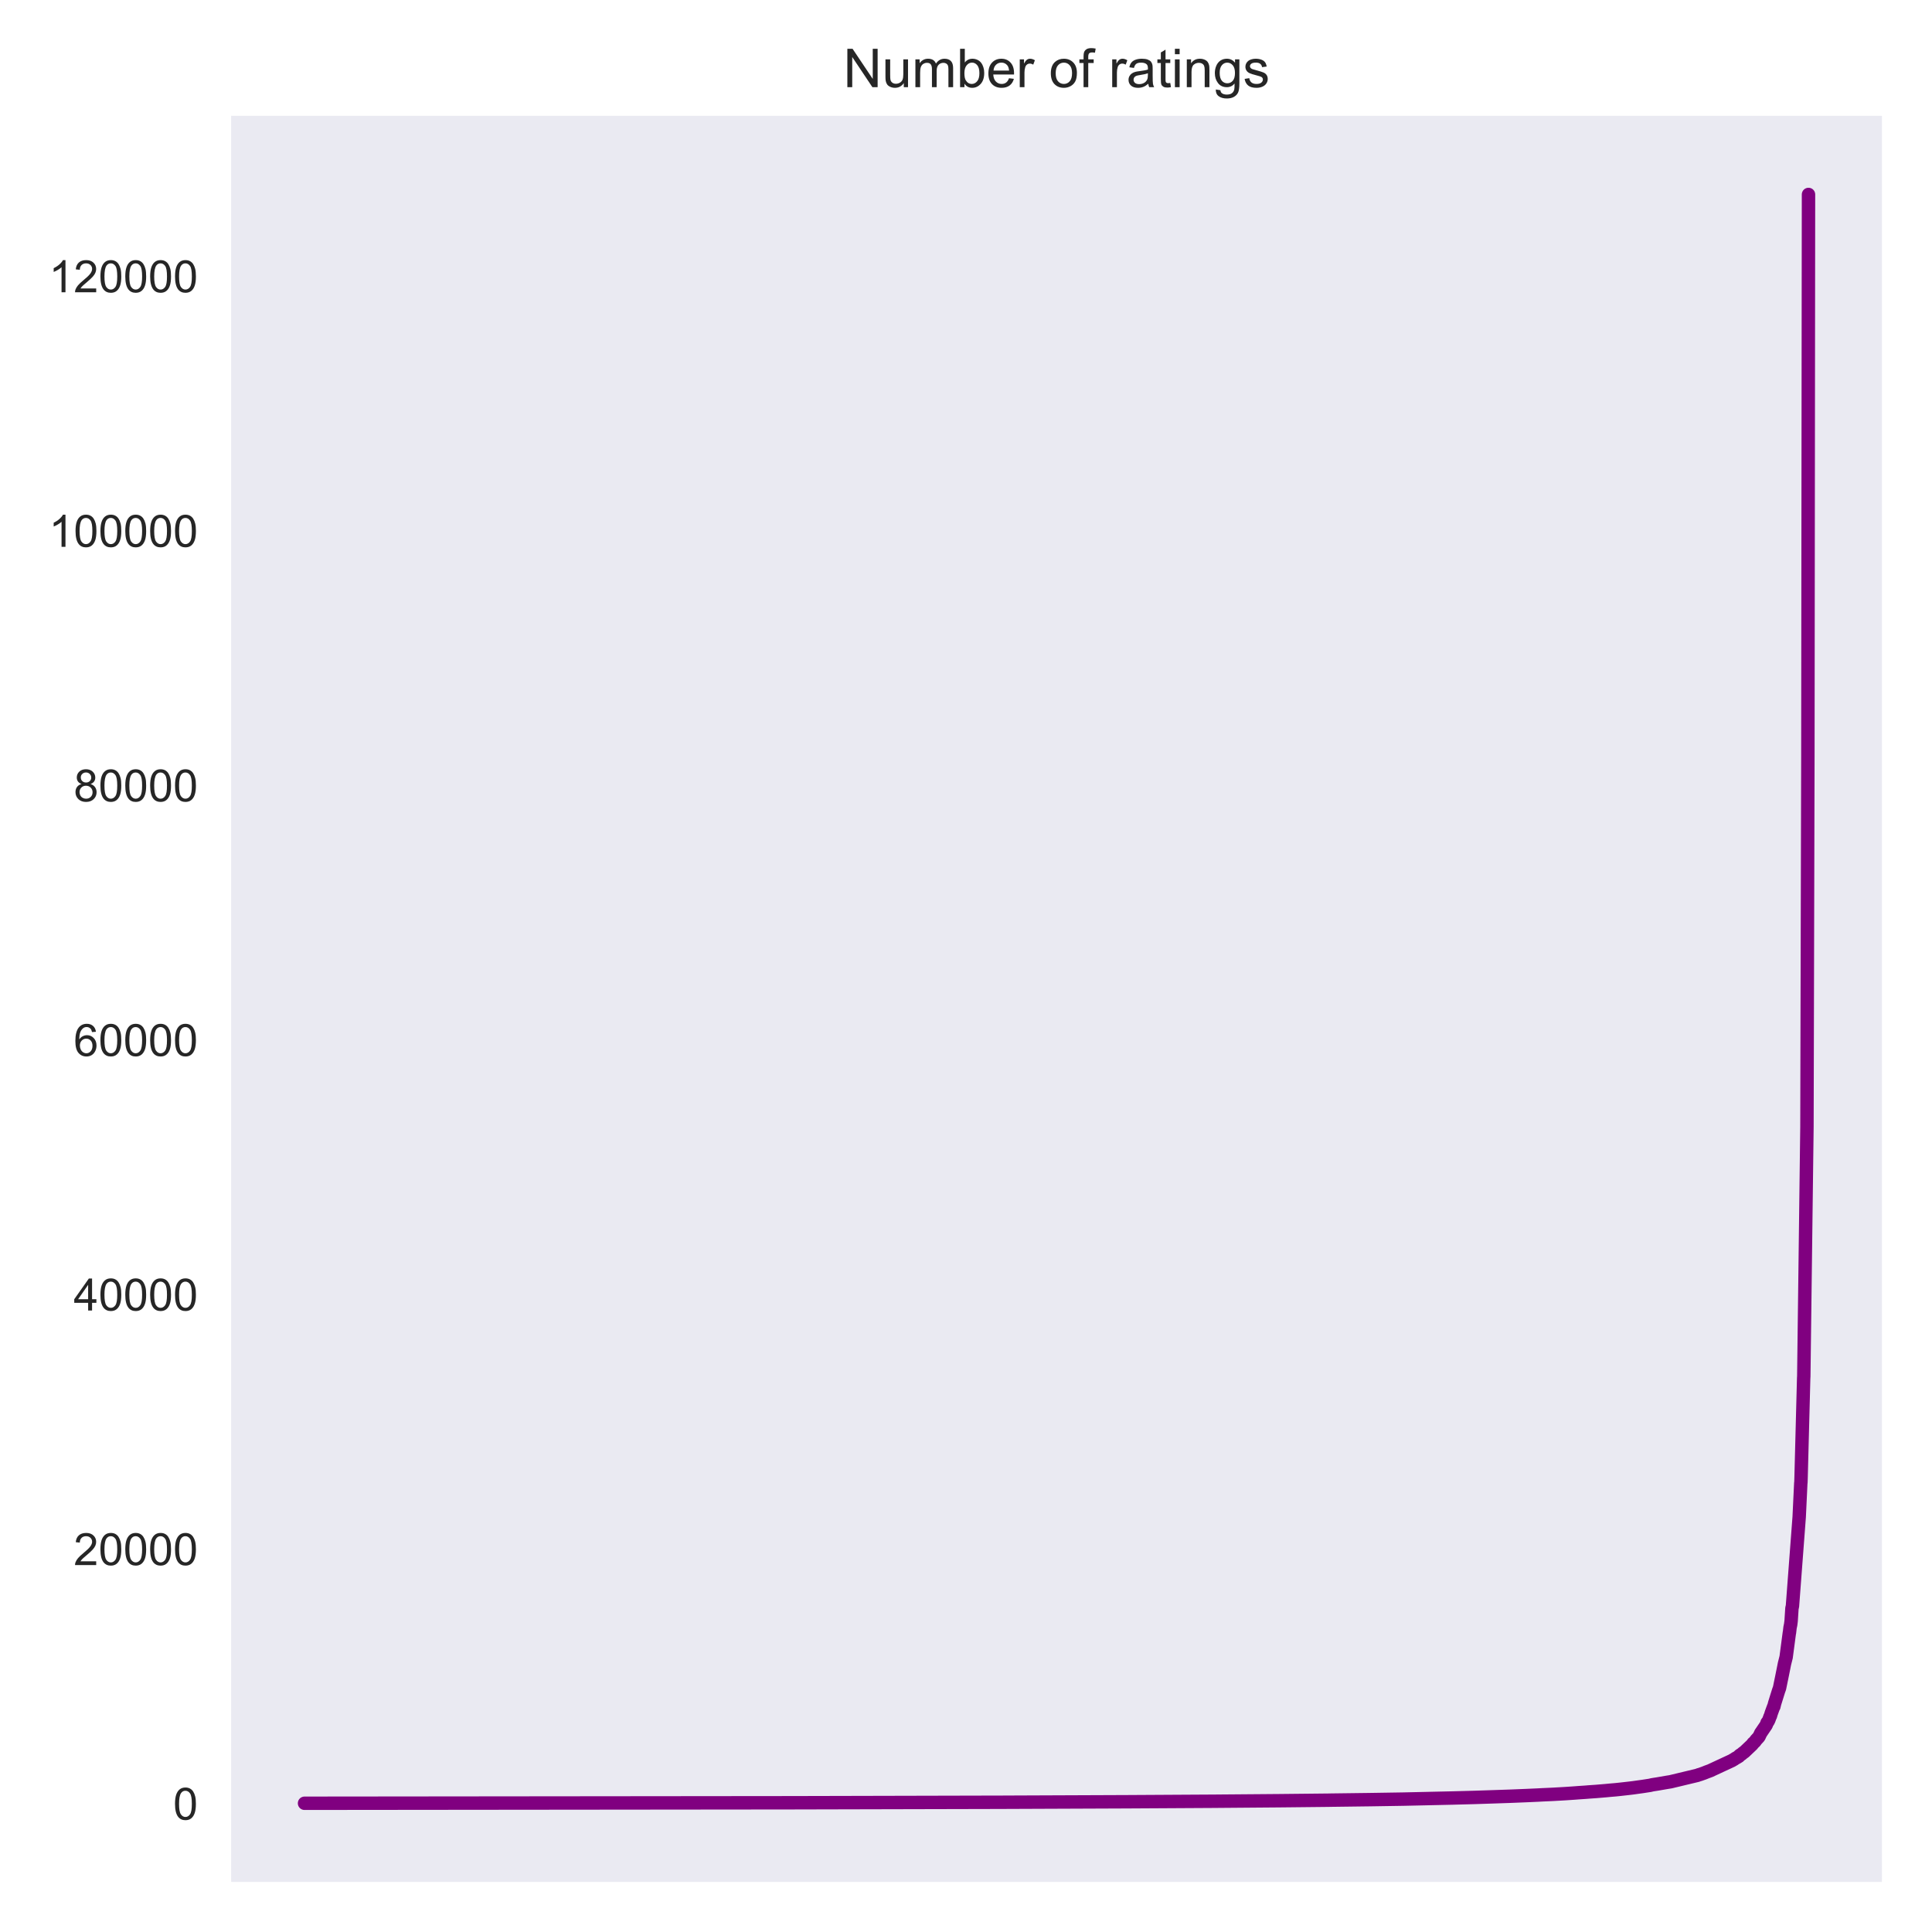
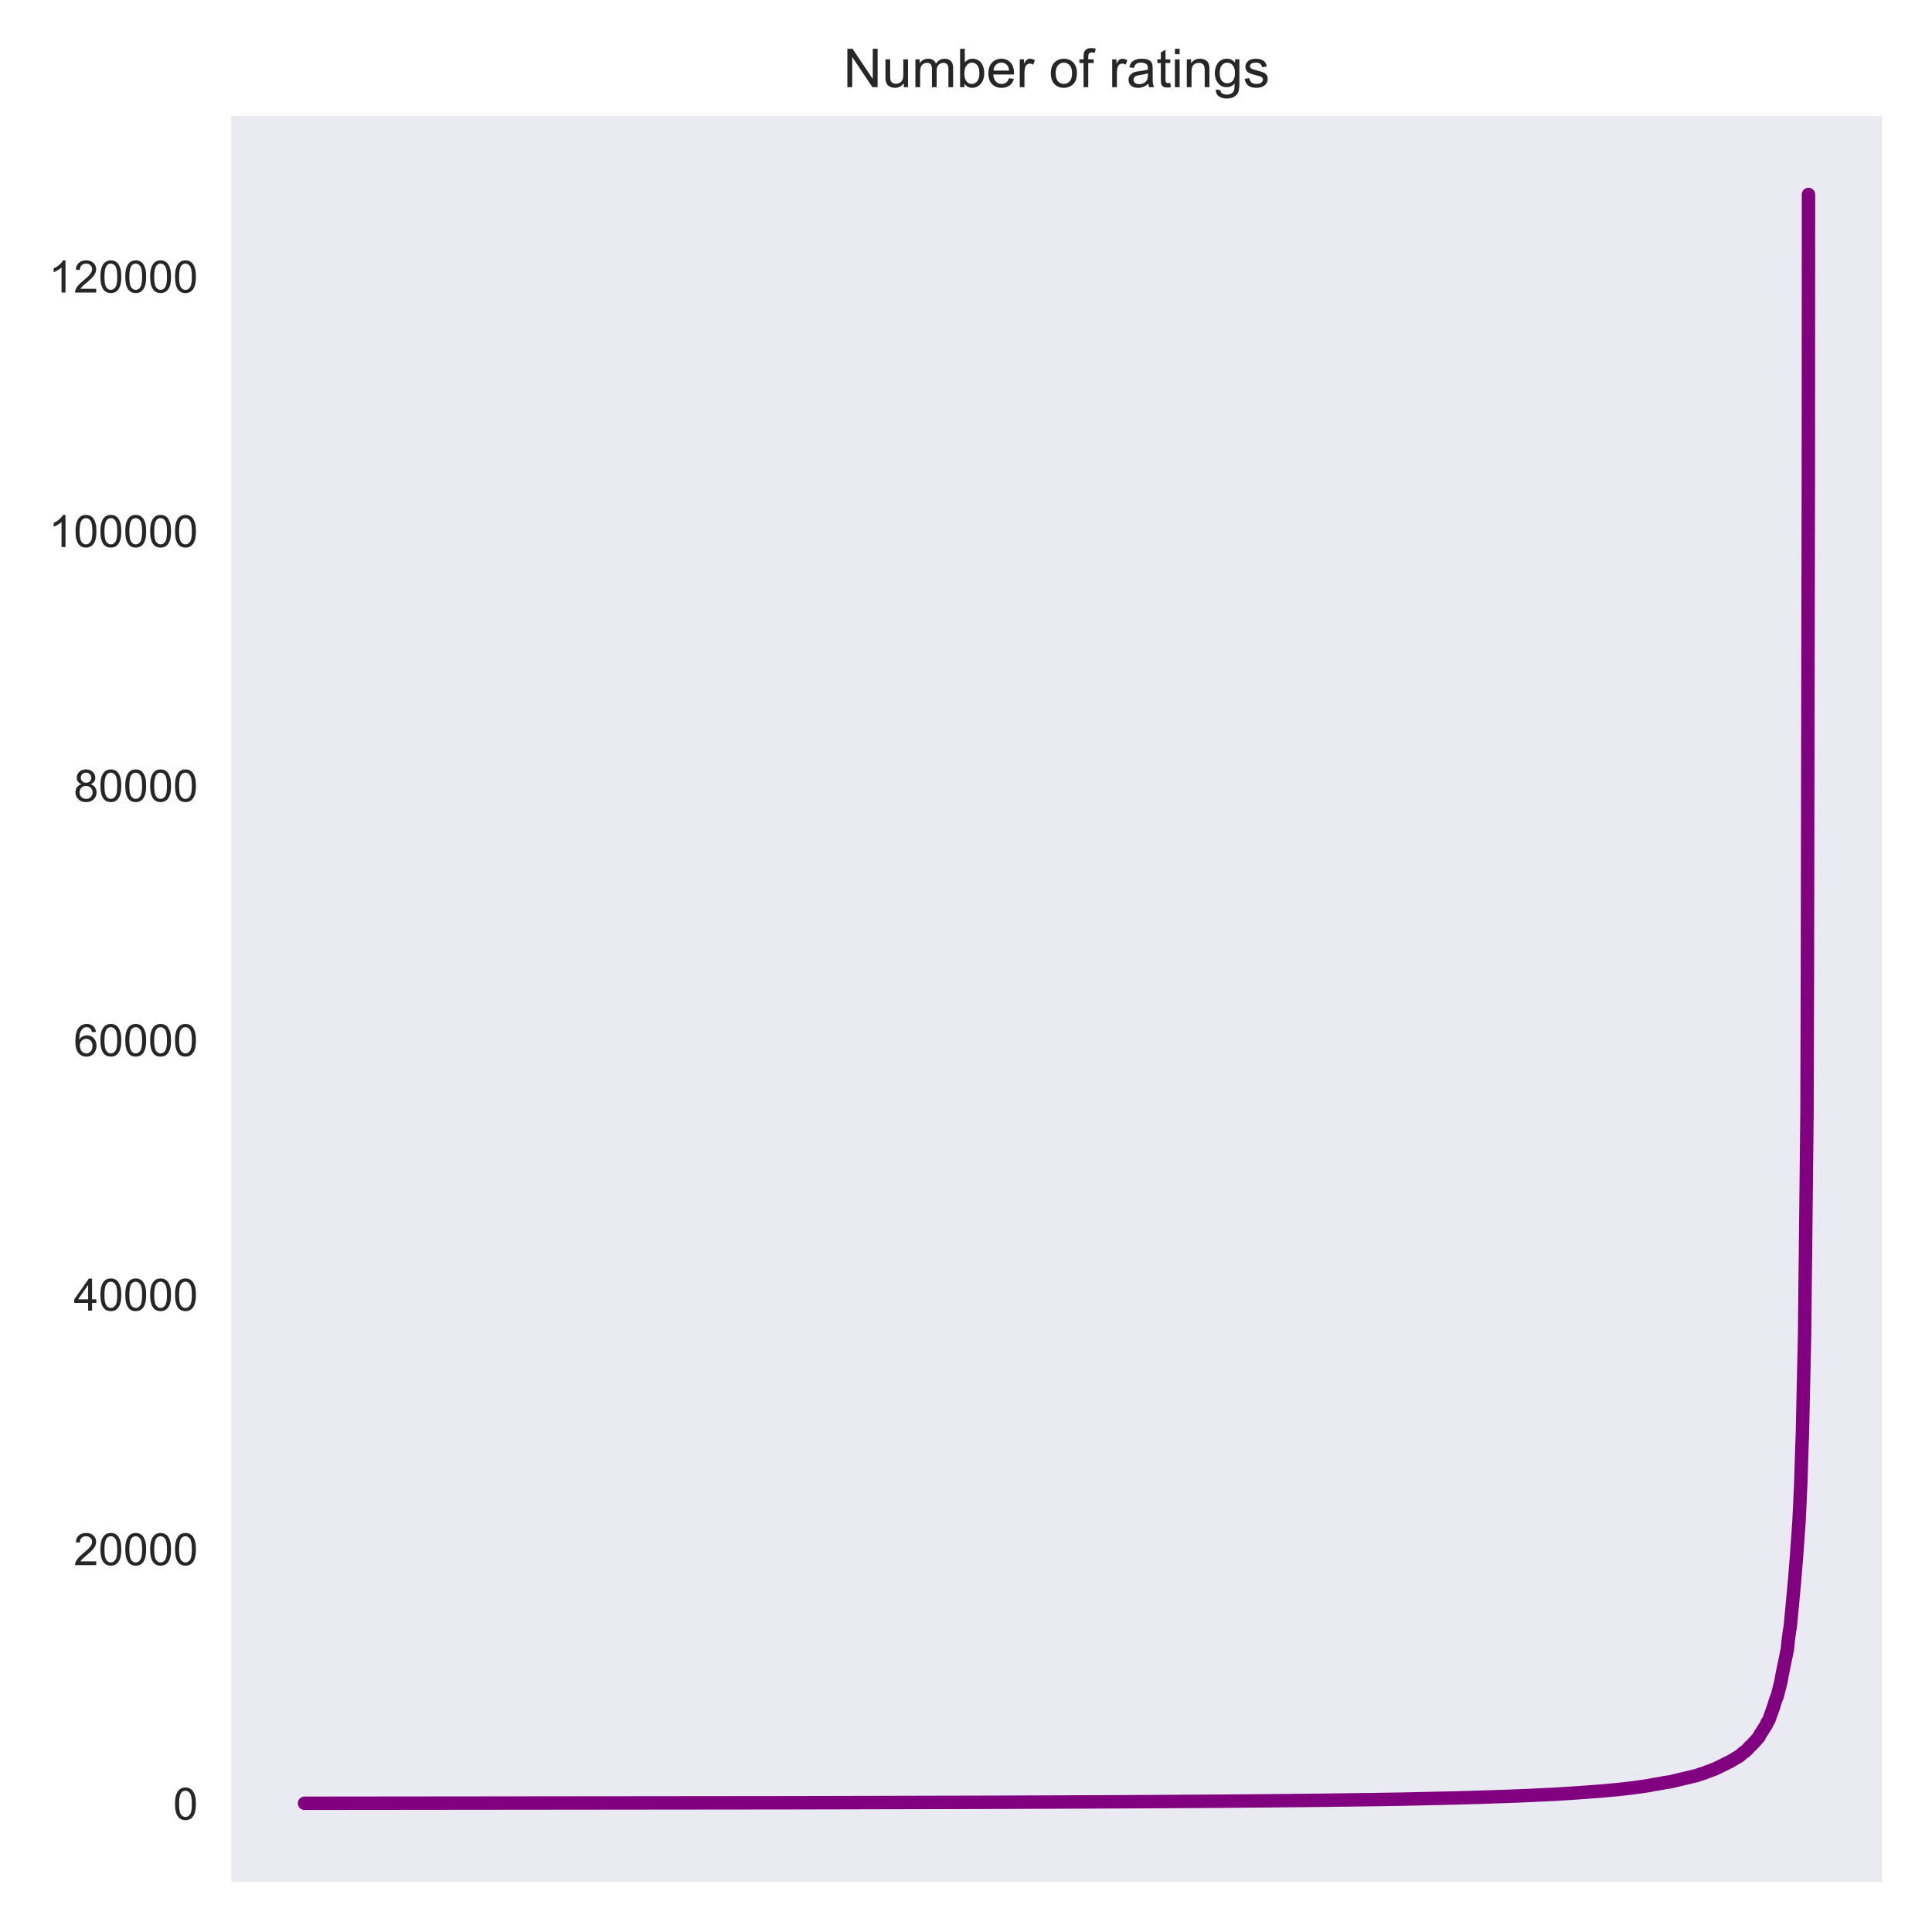
<svg xmlns="http://www.w3.org/2000/svg" xmlns:xlink="http://www.w3.org/1999/xlink" width="432pt" height="432pt" viewBox="0 0 432 432" version="1.1">
  <defs>
    <style type="text/css">*{stroke-linejoin: round; stroke-linecap: butt}</style>
  </defs>
  <g id="figure_1">
    <g id="patch_1">
      <path d="M 0 432  L 432 432  L 432 0  L 0 0  z " style="fill: #ffffff" />
    </g>
    <g id="axes_1">
      <g id="patch_2">
        <path d="M 51.28 421.2  L 421.2 421.2  L 421.2 25.496  L 51.28 25.496  z " style="fill: #eaeaf2" />
      </g>
      <g id="matplotlib.axis_1">
        <g id="xtick_1" />
        <g id="xtick_2" />
        <g id="xtick_3" />
        <g id="xtick_4" />
        <g id="xtick_5" />
        <g id="xtick_6" />
      </g>
      <g id="matplotlib.axis_2">
        <g id="ytick_1">
          <g id="text_1">
-             <g style="fill: #262626" transform="translate(38.71906 406.8778) scale(0.1 -0.1)">
+             <g style="fill: #262626" transform="translate(38.71906 406.8777) scale(0.1 -0.1)">
              <defs>
                <path id="ArialMT-30" d="M 266 2259  Q 266 3072 433 3567  Q 600 4063 929 4331  Q 1259 4600 1759 4600  Q 2128 4600 2406 4451  Q 2684 4303 2865 4023  Q 3047 3744 3150 3342  Q 3253 2941 3253 2259  Q 3253 1453 3087 958  Q 2922 463 2592 192  Q 2263 -78 1759 -78  Q 1097 -78 719 397  Q 266 969 266 2259  z M 844 2259  Q 844 1131 1108 757  Q 1372 384 1759 384  Q 2147 384 2411 759  Q 2675 1134 2675 2259  Q 2675 3391 2411 3762  Q 2147 4134 1753 4134  Q 1366 4134 1134 3806  Q 844 3388 844 2259  z " transform="scale(0.015625)" />
              </defs>
              <use xlink:href="#ArialMT-30" />
            </g>
          </g>
        </g>
        <g id="ytick_2">
          <g id="text_2">
-             <g style="fill: #262626" transform="translate(16.47531 349.9561) scale(0.1 -0.1)">
+             <g style="fill: #262626" transform="translate(16.47531 349.9664) scale(0.1 -0.1)">
              <defs>
                <path id="ArialMT-32" d="M 3222 541  L 3222 0  L 194 0  Q 188 203 259 391  Q 375 700 629 1000  Q 884 1300 1366 1694  Q 2113 2306 2375 2664  Q 2638 3022 2638 3341  Q 2638 3675 2398 3904  Q 2159 4134 1775 4134  Q 1369 4134 1125 3890  Q 881 3647 878 3216  L 300 3275  Q 359 3922 746 4261  Q 1134 4600 1788 4600  Q 2447 4600 2831 4234  Q 3216 3869 3216 3328  Q 3216 3053 3103 2787  Q 2991 2522 2730 2228  Q 2469 1934 1863 1422  Q 1356 997 1212 845  Q 1069 694 975 541  L 3222 541  z " transform="scale(0.015625)" />
              </defs>
              <use xlink:href="#ArialMT-32" />
              <use xlink:href="#ArialMT-30" x="55.615" />
              <use xlink:href="#ArialMT-30" x="111.23" />
              <use xlink:href="#ArialMT-30" x="166.846" />
              <use xlink:href="#ArialMT-30" x="222.461" />
            </g>
          </g>
        </g>
        <g id="ytick_3">
          <g id="text_3">
-             <g style="fill: #262626" transform="translate(16.47531 293.0344) scale(0.1 -0.1)">
+             <g style="fill: #262626" transform="translate(16.47531 293.0551) scale(0.1 -0.1)">
              <defs>
                <path id="ArialMT-34" d="M 2069 0  L 2069 1097  L 81 1097  L 81 1613  L 2172 4581  L 2631 4581  L 2631 1613  L 3250 1613  L 3250 1097  L 2631 1097  L 2631 0  L 2069 0  z M 2069 1613  L 2069 3678  L 634 1613  L 2069 1613  z " transform="scale(0.015625)" />
              </defs>
              <use xlink:href="#ArialMT-34" />
              <use xlink:href="#ArialMT-30" x="55.615" />
              <use xlink:href="#ArialMT-30" x="111.23" />
              <use xlink:href="#ArialMT-30" x="166.846" />
              <use xlink:href="#ArialMT-30" x="222.461" />
            </g>
          </g>
        </g>
        <g id="ytick_4">
          <g id="text_4">
-             <g style="fill: #262626" transform="translate(16.47531 236.1128) scale(0.1 -0.1)">
+             <g style="fill: #262626" transform="translate(16.47531 236.1438) scale(0.1 -0.1)">
              <defs>
                <path id="ArialMT-36" d="M 3184 3459  L 2625 3416  Q 2550 3747 2413 3897  Q 2184 4138 1850 4138  Q 1581 4138 1378 3988  Q 1113 3794 959 3422  Q 806 3050 800 2363  Q 1003 2672 1297 2822  Q 1591 2972 1913 2972  Q 2475 2972 2870 2558  Q 3266 2144 3266 1488  Q 3266 1056 3080 686  Q 2894 316 2569 119  Q 2244 -78 1831 -78  Q 1128 -78 684 439  Q 241 956 241 2144  Q 241 3472 731 4075  Q 1159 4600 1884 4600  Q 2425 4600 2770 4297  Q 3116 3994 3184 3459  z M 888 1484  Q 888 1194 1011 928  Q 1134 663 1356 523  Q 1578 384 1822 384  Q 2178 384 2434 671  Q 2691 959 2691 1453  Q 2691 1928 2437 2201  Q 2184 2475 1800 2475  Q 1419 2475 1153 2201  Q 888 1928 888 1484  z " transform="scale(0.015625)" />
              </defs>
              <use xlink:href="#ArialMT-36" />
              <use xlink:href="#ArialMT-30" x="55.615" />
              <use xlink:href="#ArialMT-30" x="111.23" />
              <use xlink:href="#ArialMT-30" x="166.846" />
              <use xlink:href="#ArialMT-30" x="222.461" />
            </g>
          </g>
        </g>
        <g id="ytick_5">
          <g id="text_5">
-             <g style="fill: #262626" transform="translate(16.47531 179.1911) scale(0.1 -0.1)">
+             <g style="fill: #262626" transform="translate(16.47531 179.2325) scale(0.1 -0.1)">
              <defs>
                <path id="ArialMT-38" d="M 1131 2484  Q 781 2613 612 2850  Q 444 3088 444 3419  Q 444 3919 803 4259  Q 1163 4600 1759 4600  Q 2359 4600 2725 4251  Q 3091 3903 3091 3403  Q 3091 3084 2923 2848  Q 2756 2613 2416 2484  Q 2838 2347 3058 2040  Q 3278 1734 3278 1309  Q 3278 722 2862 322  Q 2447 -78 1769 -78  Q 1091 -78 675 323  Q 259 725 259 1325  Q 259 1772 486 2073  Q 713 2375 1131 2484  z M 1019 3438  Q 1019 3113 1228 2906  Q 1438 2700 1772 2700  Q 2097 2700 2305 2904  Q 2513 3109 2513 3406  Q 2513 3716 2298 3927  Q 2084 4138 1766 4138  Q 1444 4138 1231 3931  Q 1019 3725 1019 3438  z M 838 1322  Q 838 1081 952 856  Q 1066 631 1291 507  Q 1516 384 1775 384  Q 2178 384 2440 643  Q 2703 903 2703 1303  Q 2703 1709 2433 1975  Q 2163 2241 1756 2241  Q 1359 2241 1098 1978  Q 838 1716 838 1322  z " transform="scale(0.015625)" />
              </defs>
              <use xlink:href="#ArialMT-38" />
              <use xlink:href="#ArialMT-30" x="55.615" />
              <use xlink:href="#ArialMT-30" x="111.23" />
              <use xlink:href="#ArialMT-30" x="166.846" />
              <use xlink:href="#ArialMT-30" x="222.461" />
            </g>
          </g>
        </g>
        <g id="ytick_6">
          <g id="text_6">
-             <g style="fill: #262626" transform="translate(10.91437 122.2694) scale(0.1 -0.1)">
+             <g style="fill: #262626" transform="translate(10.91437 122.3212) scale(0.1 -0.1)">
              <defs>
                <path id="ArialMT-31" d="M 2384 0  L 1822 0  L 1822 3584  Q 1619 3391 1289 3197  Q 959 3003 697 2906  L 697 3450  Q 1169 3672 1522 3987  Q 1875 4303 2022 4600  L 2384 4600  L 2384 0  z " transform="scale(0.015625)" />
              </defs>
              <use xlink:href="#ArialMT-31" />
              <use xlink:href="#ArialMT-30" x="55.615" />
              <use xlink:href="#ArialMT-30" x="111.23" />
              <use xlink:href="#ArialMT-30" x="166.846" />
              <use xlink:href="#ArialMT-30" x="222.461" />
              <use xlink:href="#ArialMT-30" x="278.076" />
            </g>
          </g>
        </g>
        <g id="ytick_7">
          <g id="text_7">
-             <g style="fill: #262626" transform="translate(10.91437 65.34777) scale(0.1 -0.1)">
+             <g style="fill: #262626" transform="translate(10.91437 65.4099) scale(0.1 -0.1)">
              <use xlink:href="#ArialMT-31" />
              <use xlink:href="#ArialMT-32" x="55.615" />
              <use xlink:href="#ArialMT-30" x="111.23" />
              <use xlink:href="#ArialMT-30" x="166.846" />
              <use xlink:href="#ArialMT-30" x="222.461" />
              <use xlink:href="#ArialMT-30" x="278.076" />
            </g>
          </g>
        </g>
      </g>
      <g id="PolyCollection_1" />
      <g id="line2d_1">
-         <path d="M 68.095 403.213  L 177.196 403.102  L 177.71 403.1  L 224.272 402.989  L 224.786 402.986  L 252.103 402.875  L 252.617 402.872  L 271.759 402.761  L 272.286 402.755  L 285.964 402.644  L 286.491 402.639  L 297.045 402.528  L 297.598 402.516  L 306.262 402.405  L 306.802 402.397  L 313.782 402.286  L 314.335 402.274  L 319.323 402.163  L 319.889 402.149  L 324.902 402.038  L 325.481 402.021  L 329.684 401.91  L 330.275 401.89  L 333.644 401.779  L 334.235 401.759  L 337.513 401.648  L 338.13 401.623  L 340.894 401.512  L 341.511 401.486  L 343.979 401.375  L 344.66 401.335  L 347.141 401.224  L 347.81 401.187  L 349.751 401.076  L 350.458 401.031  L 352.078 400.92  L 352.849 400.86  L 354.507 400.749  L 355.304 400.683  L 356.911 400.572  L 357.721 400.504  L 359.045 400.393  L 359.945 400.305  L 361.256 400.194  L 362.195 400.097  L 363.185 399.986  L 364.213 399.869  L 365.152 399.758  L 366.527 399.565  L 367.324 399.454  L 368.957 399.203  L 369.419 399.092  L 369.844 399.021  L 370.564 398.91  L 372.826 398.52  L 373.533 398.409  L 379.614 396.952  L 379.806 396.852  L 380.102 396.784  L 380.861 396.514  L 381.079 396.434  L 381.645 396.204  L 381.915 396.107  L 382.21 395.999  L 382.365 395.942  L 387.301 393.651  L 387.481 393.525  L 387.802 393.363  L 387.957 393.221  L 388.304 393.039  L 388.831 392.717  L 388.895 392.592  L 389.062 392.444  L 389.383 392.262  L 389.769 391.926  L 390.026 391.764  L 391.813 390.067  L 391.98 389.806  L 392.147 389.666  L 392.327 389.495  L 392.43 389.404  L 392.623 389.105  L 393.304 388.363  L 393.729 387.472  L 393.831 387.341  L 394.937 385.713  L 395.117 385.201  L 395.335 384.933  L 395.528 384.54  L 395.618 384.296  L 395.798 383.795  L 395.875 383.686  L 396.055 383.069  L 396.377 382.187  L 396.582 381.637  L 396.647 381.578  L 396.801 380.923  L 397.701 378.037  L 397.868 377.579  L 397.919 377.414  L 398.292 375.592  L 398.369 375.234  L 398.858 372.803  L 399.012 372.02  L 399.385 370.543  L 400.105 365.093  L 400.13 365.056  L 400.259 363.926  L 400.4 363.249  L 400.503 362.423  L 400.683 359.623  L 400.799 359.108  L 402.303 339.205  L 402.663 331.606  L 402.689 331.481  L 402.727 330.291  L 403.306 308.169  L 403.331 307.759  L 404.038 251.938  L 404.244 168.972  L 404.385 43.483  L 404.385 43.483  " clip-path="url(#p959c9753f0)" style="fill: none; stroke: #800080; stroke-width: 3; stroke-linecap: round" />
+         <path d="M 68.095 403.213  L 177.206 403.102  L 177.72 403.1  L 224.307 402.989  L 224.821 402.986  L 252.144 402.875  L 252.658 402.872  L 271.769 402.761  L 272.295 402.755  L 285.957 402.644  L 286.484 402.639  L 297.048 402.528  L 297.601 402.516  L 306.288 402.405  L 306.828 402.397  L 313.807 402.286  L 314.359 402.274  L 319.32 402.163  L 319.885 402.149  L 324.91 402.038  L 325.489 402.021  L 329.691 401.91  L 330.27 401.893  L 333.56 401.782  L 334.164 401.759  L 337.544 401.648  L 338.173 401.62  L 341.039 401.509  L 341.669 401.481  L 344.059 401.37  L 344.728 401.333  L 347.234 401.222  L 347.915 401.182  L 349.881 401.071  L 350.614 401.02  L 352.259 400.909  L 353.03 400.849  L 354.714 400.738  L 355.523 400.67  L 357.014 400.559  L 357.772 400.502  L 359.122 400.391  L 360.034 400.3  L 361.306 400.189  L 362.232 400.095  L 363.209 399.984  L 364.25 399.864  L 365.188 399.753  L 366.537 399.565  L 367.334 399.454  L 368.966 399.204  L 369.429 399.093  L 369.879 399.013  L 370.624 398.905  L 371.112 398.809  L 371.819 398.698  L 372.063 398.624  L 373.503 398.416  L 373.953 398.305  L 379.62 396.953  L 379.8 396.851  L 380.713 396.563  L 381.021 396.464  L 381.214 396.384  L 381.792 396.156  L 381.972 396.1  L 382.717 395.826  L 383.026 395.701  L 383.36 395.59  L 384.041 395.269  L 385.982 394.315  L 386.136 394.207  L 386.689 393.974  L 386.869 393.874  L 388.642 392.827  L 388.848 392.716  L 389.439 392.227  L 389.606 392.05  L 389.799 391.897  L 390.107 391.717  L 390.416 391.439  L 390.647 391.231  L 390.865 391.012  L 390.955 390.909  L 391.174 390.63  L 391.418 390.406  L 391.791 390.09  L 391.906 389.919  L 392.202 389.609  L 392.382 389.475  L 392.678 389.074  L 392.793 388.986  L 393.14 388.536  L 393.294 388.414  L 393.564 387.822  L 393.937 387.264  L 394.027 387.159  L 394.181 386.869  L 394.271 386.718  L 394.939 385.713  L 395.107 385.218  L 395.415 384.808  L 395.556 384.498  L 396.276 382.469  L 396.507 381.849  L 396.533 381.798  L 396.726 381.135  L 396.944 380.443  L 397.111 379.905  L 397.394 379.282  L 398.217 376.018  L 398.525 374.254  L 398.576 374.041  L 399.656 368.788  L 399.9 366.429  L 400.003 365.672  L 400.183 364.394  L 400.311 363.714  L 401.198 354.267  L 401.455 351.154  L 401.687 348.334  L 401.867 345.787  L 402.252 340.315  L 402.419 336.943  L 402.445 336.391  L 402.65 331.889  L 402.83 325.979  L 402.985 321.557  L 402.997 321.512  L 403.512 298.329  L 403.653 284.761  L 403.691 281.688  L 404.051 248.557  L 404.141 217.868  L 404.347 108.023  L 404.385 43.483  L 404.385 43.483  " clip-path="url(#pd3dd99136b)" style="fill: none; stroke: #800080; stroke-width: 3; stroke-linecap: round" />
      </g>
      <g id="patch_3">
        <path d="M 51.28 421.2  L 51.28 25.496  " style="fill: none; stroke: #ffffff; stroke-width: 0.8; stroke-linejoin: miter; stroke-linecap: square" />
      </g>
      <g id="patch_4">
        <path d="M 421.2 421.2  L 421.2 25.496  " style="fill: none; stroke: #ffffff; stroke-width: 0.8; stroke-linejoin: miter; stroke-linecap: square" />
      </g>
      <g id="patch_5">
        <path d="M 51.28 421.2  L 421.2 421.2  " style="fill: none; stroke: #ffffff; stroke-width: 0.8; stroke-linejoin: miter; stroke-linecap: square" />
      </g>
      <g id="patch_6">
        <path d="M 51.28 25.496  L 421.2 25.496  " style="fill: none; stroke: #ffffff; stroke-width: 0.8; stroke-linejoin: miter; stroke-linecap: square" />
      </g>
      <g id="text_8">
        <g style="fill: #262626" transform="translate(188.5569 19.49625) scale(0.12 -0.12)">
          <defs>
            <path id="ArialMT-4e" d="M 488 0  L 488 4581  L 1109 4581  L 3516 984  L 3516 4581  L 4097 4581  L 4097 0  L 3475 0  L 1069 3600  L 1069 0  L 488 0  z " transform="scale(0.015625)" />
            <path id="ArialMT-75" d="M 2597 0  L 2597 488  Q 2209 -75 1544 -75  Q 1250 -75 995 37  Q 741 150 617 320  Q 494 491 444 738  Q 409 903 409 1263  L 409 3319  L 972 3319  L 972 1478  Q 972 1038 1006 884  Q 1059 663 1231 536  Q 1403 409 1656 409  Q 1909 409 2131 539  Q 2353 669 2445 892  Q 2538 1116 2538 1541  L 2538 3319  L 3100 3319  L 3100 0  L 2597 0  z " transform="scale(0.015625)" />
            <path id="ArialMT-6d" d="M 422 0  L 422 3319  L 925 3319  L 925 2853  Q 1081 3097 1340 3245  Q 1600 3394 1931 3394  Q 2300 3394 2536 3241  Q 2772 3088 2869 2813  Q 3263 3394 3894 3394  Q 4388 3394 4653 3120  Q 4919 2847 4919 2278  L 4919 0  L 4359 0  L 4359 2091  Q 4359 2428 4304 2576  Q 4250 2725 4106 2815  Q 3963 2906 3769 2906  Q 3419 2906 3187 2673  Q 2956 2441 2956 1928  L 2956 0  L 2394 0  L 2394 2156  Q 2394 2531 2256 2718  Q 2119 2906 1806 2906  Q 1569 2906 1367 2781  Q 1166 2656 1075 2415  Q 984 2175 984 1722  L 984 0  L 422 0  z " transform="scale(0.015625)" />
            <path id="ArialMT-62" d="M 941 0  L 419 0  L 419 4581  L 981 4581  L 981 2947  Q 1338 3394 1891 3394  Q 2197 3394 2470 3270  Q 2744 3147 2920 2923  Q 3097 2700 3197 2384  Q 3297 2069 3297 1709  Q 3297 856 2875 390  Q 2453 -75 1863 -75  Q 1275 -75 941 416  L 941 0  z M 934 1684  Q 934 1088 1097 822  Q 1363 388 1816 388  Q 2184 388 2453 708  Q 2722 1028 2722 1663  Q 2722 2313 2464 2622  Q 2206 2931 1841 2931  Q 1472 2931 1203 2611  Q 934 2291 934 1684  z " transform="scale(0.015625)" />
            <path id="ArialMT-65" d="M 2694 1069  L 3275 997  Q 3138 488 2766 206  Q 2394 -75 1816 -75  Q 1088 -75 661 373  Q 234 822 234 1631  Q 234 2469 665 2931  Q 1097 3394 1784 3394  Q 2450 3394 2872 2941  Q 3294 2488 3294 1666  Q 3294 1616 3291 1516  L 816 1516  Q 847 969 1125 678  Q 1403 388 1819 388  Q 2128 388 2347 550  Q 2566 713 2694 1069  z M 847 1978  L 2700 1978  Q 2663 2397 2488 2606  Q 2219 2931 1791 2931  Q 1403 2931 1139 2672  Q 875 2413 847 1978  z " transform="scale(0.015625)" />
            <path id="ArialMT-72" d="M 416 0  L 416 3319  L 922 3319  L 922 2816  Q 1116 3169 1280 3281  Q 1444 3394 1641 3394  Q 1925 3394 2219 3213  L 2025 2691  Q 1819 2813 1613 2813  Q 1428 2813 1281 2702  Q 1134 2591 1072 2394  Q 978 2094 978 1738  L 978 0  L 416 0  z " transform="scale(0.015625)" />
            <path id="ArialMT-20" transform="scale(0.015625)" />
            <path id="ArialMT-6f" d="M 213 1659  Q 213 2581 725 3025  Q 1153 3394 1769 3394  Q 2453 3394 2887 2945  Q 3322 2497 3322 1706  Q 3322 1066 3130 698  Q 2938 331 2570 128  Q 2203 -75 1769 -75  Q 1072 -75 642 372  Q 213 819 213 1659  z M 791 1659  Q 791 1022 1069 705  Q 1347 388 1769 388  Q 2188 388 2466 706  Q 2744 1025 2744 1678  Q 2744 2294 2464 2611  Q 2184 2928 1769 2928  Q 1347 2928 1069 2612  Q 791 2297 791 1659  z " transform="scale(0.015625)" />
            <path id="ArialMT-66" d="M 556 0  L 556 2881  L 59 2881  L 59 3319  L 556 3319  L 556 3672  Q 556 4006 616 4169  Q 697 4388 901 4523  Q 1106 4659 1475 4659  Q 1713 4659 2000 4603  L 1916 4113  Q 1741 4144 1584 4144  Q 1328 4144 1222 4034  Q 1116 3925 1116 3625  L 1116 3319  L 1763 3319  L 1763 2881  L 1116 2881  L 1116 0  L 556 0  z " transform="scale(0.015625)" />
            <path id="ArialMT-61" d="M 2588 409  Q 2275 144 1986 34  Q 1697 -75 1366 -75  Q 819 -75 525 192  Q 231 459 231 875  Q 231 1119 342 1320  Q 453 1522 633 1644  Q 813 1766 1038 1828  Q 1203 1872 1538 1913  Q 2219 1994 2541 2106  Q 2544 2222 2544 2253  Q 2544 2597 2384 2738  Q 2169 2928 1744 2928  Q 1347 2928 1158 2789  Q 969 2650 878 2297  L 328 2372  Q 403 2725 575 2942  Q 747 3159 1072 3276  Q 1397 3394 1825 3394  Q 2250 3394 2515 3294  Q 2781 3194 2906 3042  Q 3031 2891 3081 2659  Q 3109 2516 3109 2141  L 3109 1391  Q 3109 606 3145 398  Q 3181 191 3288 0  L 2700 0  Q 2613 175 2588 409  z M 2541 1666  Q 2234 1541 1622 1453  Q 1275 1403 1131 1340  Q 988 1278 909 1158  Q 831 1038 831 891  Q 831 666 1001 516  Q 1172 366 1500 366  Q 1825 366 2078 508  Q 2331 650 2450 897  Q 2541 1088 2541 1459  L 2541 1666  z " transform="scale(0.015625)" />
            <path id="ArialMT-74" d="M 1650 503  L 1731 6  Q 1494 -44 1306 -44  Q 1000 -44 831 53  Q 663 150 594 308  Q 525 466 525 972  L 525 2881  L 113 2881  L 113 3319  L 525 3319  L 525 4141  L 1084 4478  L 1084 3319  L 1650 3319  L 1650 2881  L 1084 2881  L 1084 941  Q 1084 700 1114 631  Q 1144 563 1211 522  Q 1278 481 1403 481  Q 1497 481 1650 503  z " transform="scale(0.015625)" />
            <path id="ArialMT-69" d="M 425 3934  L 425 4581  L 988 4581  L 988 3934  L 425 3934  z M 425 0  L 425 3319  L 988 3319  L 988 0  L 425 0  z " transform="scale(0.015625)" />
            <path id="ArialMT-6e" d="M 422 0  L 422 3319  L 928 3319  L 928 2847  Q 1294 3394 1984 3394  Q 2284 3394 2536 3286  Q 2788 3178 2913 3003  Q 3038 2828 3088 2588  Q 3119 2431 3119 2041  L 3119 0  L 2556 0  L 2556 2019  Q 2556 2363 2490 2533  Q 2425 2703 2258 2804  Q 2091 2906 1866 2906  Q 1506 2906 1245 2678  Q 984 2450 984 1813  L 984 0  L 422 0  z " transform="scale(0.015625)" />
            <path id="ArialMT-67" d="M 319 -275  L 866 -356  Q 900 -609 1056 -725  Q 1266 -881 1628 -881  Q 2019 -881 2231 -725  Q 2444 -569 2519 -288  Q 2563 -116 2559 434  Q 2191 0 1641 0  Q 956 0 581 494  Q 206 988 206 1678  Q 206 2153 378 2554  Q 550 2956 876 3175  Q 1203 3394 1644 3394  Q 2231 3394 2613 2919  L 2613 3319  L 3131 3319  L 3131 450  Q 3131 -325 2973 -648  Q 2816 -972 2473 -1159  Q 2131 -1347 1631 -1347  Q 1038 -1347 672 -1080  Q 306 -813 319 -275  z M 784 1719  Q 784 1066 1043 766  Q 1303 466 1694 466  Q 2081 466 2343 764  Q 2606 1063 2606 1700  Q 2606 2309 2336 2618  Q 2066 2928 1684 2928  Q 1309 2928 1046 2623  Q 784 2319 784 1719  z " transform="scale(0.015625)" />
            <path id="ArialMT-73" d="M 197 991  L 753 1078  Q 800 744 1014 566  Q 1228 388 1613 388  Q 2000 388 2187 545  Q 2375 703 2375 916  Q 2375 1106 2209 1216  Q 2094 1291 1634 1406  Q 1016 1563 777 1677  Q 538 1791 414 1992  Q 291 2194 291 2438  Q 291 2659 392 2848  Q 494 3038 669 3163  Q 800 3259 1026 3326  Q 1253 3394 1513 3394  Q 1903 3394 2198 3281  Q 2494 3169 2634 2976  Q 2775 2784 2828 2463  L 2278 2388  Q 2241 2644 2061 2787  Q 1881 2931 1553 2931  Q 1166 2931 1000 2803  Q 834 2675 834 2503  Q 834 2394 903 2306  Q 972 2216 1119 2156  Q 1203 2125 1616 2013  Q 2213 1853 2448 1751  Q 2684 1650 2818 1456  Q 2953 1263 2953 975  Q 2953 694 2789 445  Q 2625 197 2315 61  Q 2006 -75 1616 -75  Q 969 -75 630 194  Q 291 463 197 991  z " transform="scale(0.015625)" />
          </defs>
          <use xlink:href="#ArialMT-4e" />
          <use xlink:href="#ArialMT-75" x="72.217" />
          <use xlink:href="#ArialMT-6d" x="127.832" />
          <use xlink:href="#ArialMT-62" x="211.133" />
          <use xlink:href="#ArialMT-65" x="266.748" />
          <use xlink:href="#ArialMT-72" x="322.363" />
          <use xlink:href="#ArialMT-20" x="355.664" />
          <use xlink:href="#ArialMT-6f" x="383.447" />
          <use xlink:href="#ArialMT-66" x="439.062" />
          <use xlink:href="#ArialMT-20" x="466.846" />
          <use xlink:href="#ArialMT-72" x="494.629" />
          <use xlink:href="#ArialMT-61" x="527.93" />
          <use xlink:href="#ArialMT-74" x="583.545" />
          <use xlink:href="#ArialMT-69" x="611.328" />
          <use xlink:href="#ArialMT-6e" x="633.545" />
          <use xlink:href="#ArialMT-67" x="689.16" />
          <use xlink:href="#ArialMT-73" x="744.775" />
        </g>
      </g>
    </g>
  </g>
  <defs>
-     <clipPath id="p959c9753f0">
+     <clipPath id="pd3dd99136b">
      <rect x="51.28" y="25.496" width="369.92" height="395.704" />
    </clipPath>
  </defs>
</svg>
